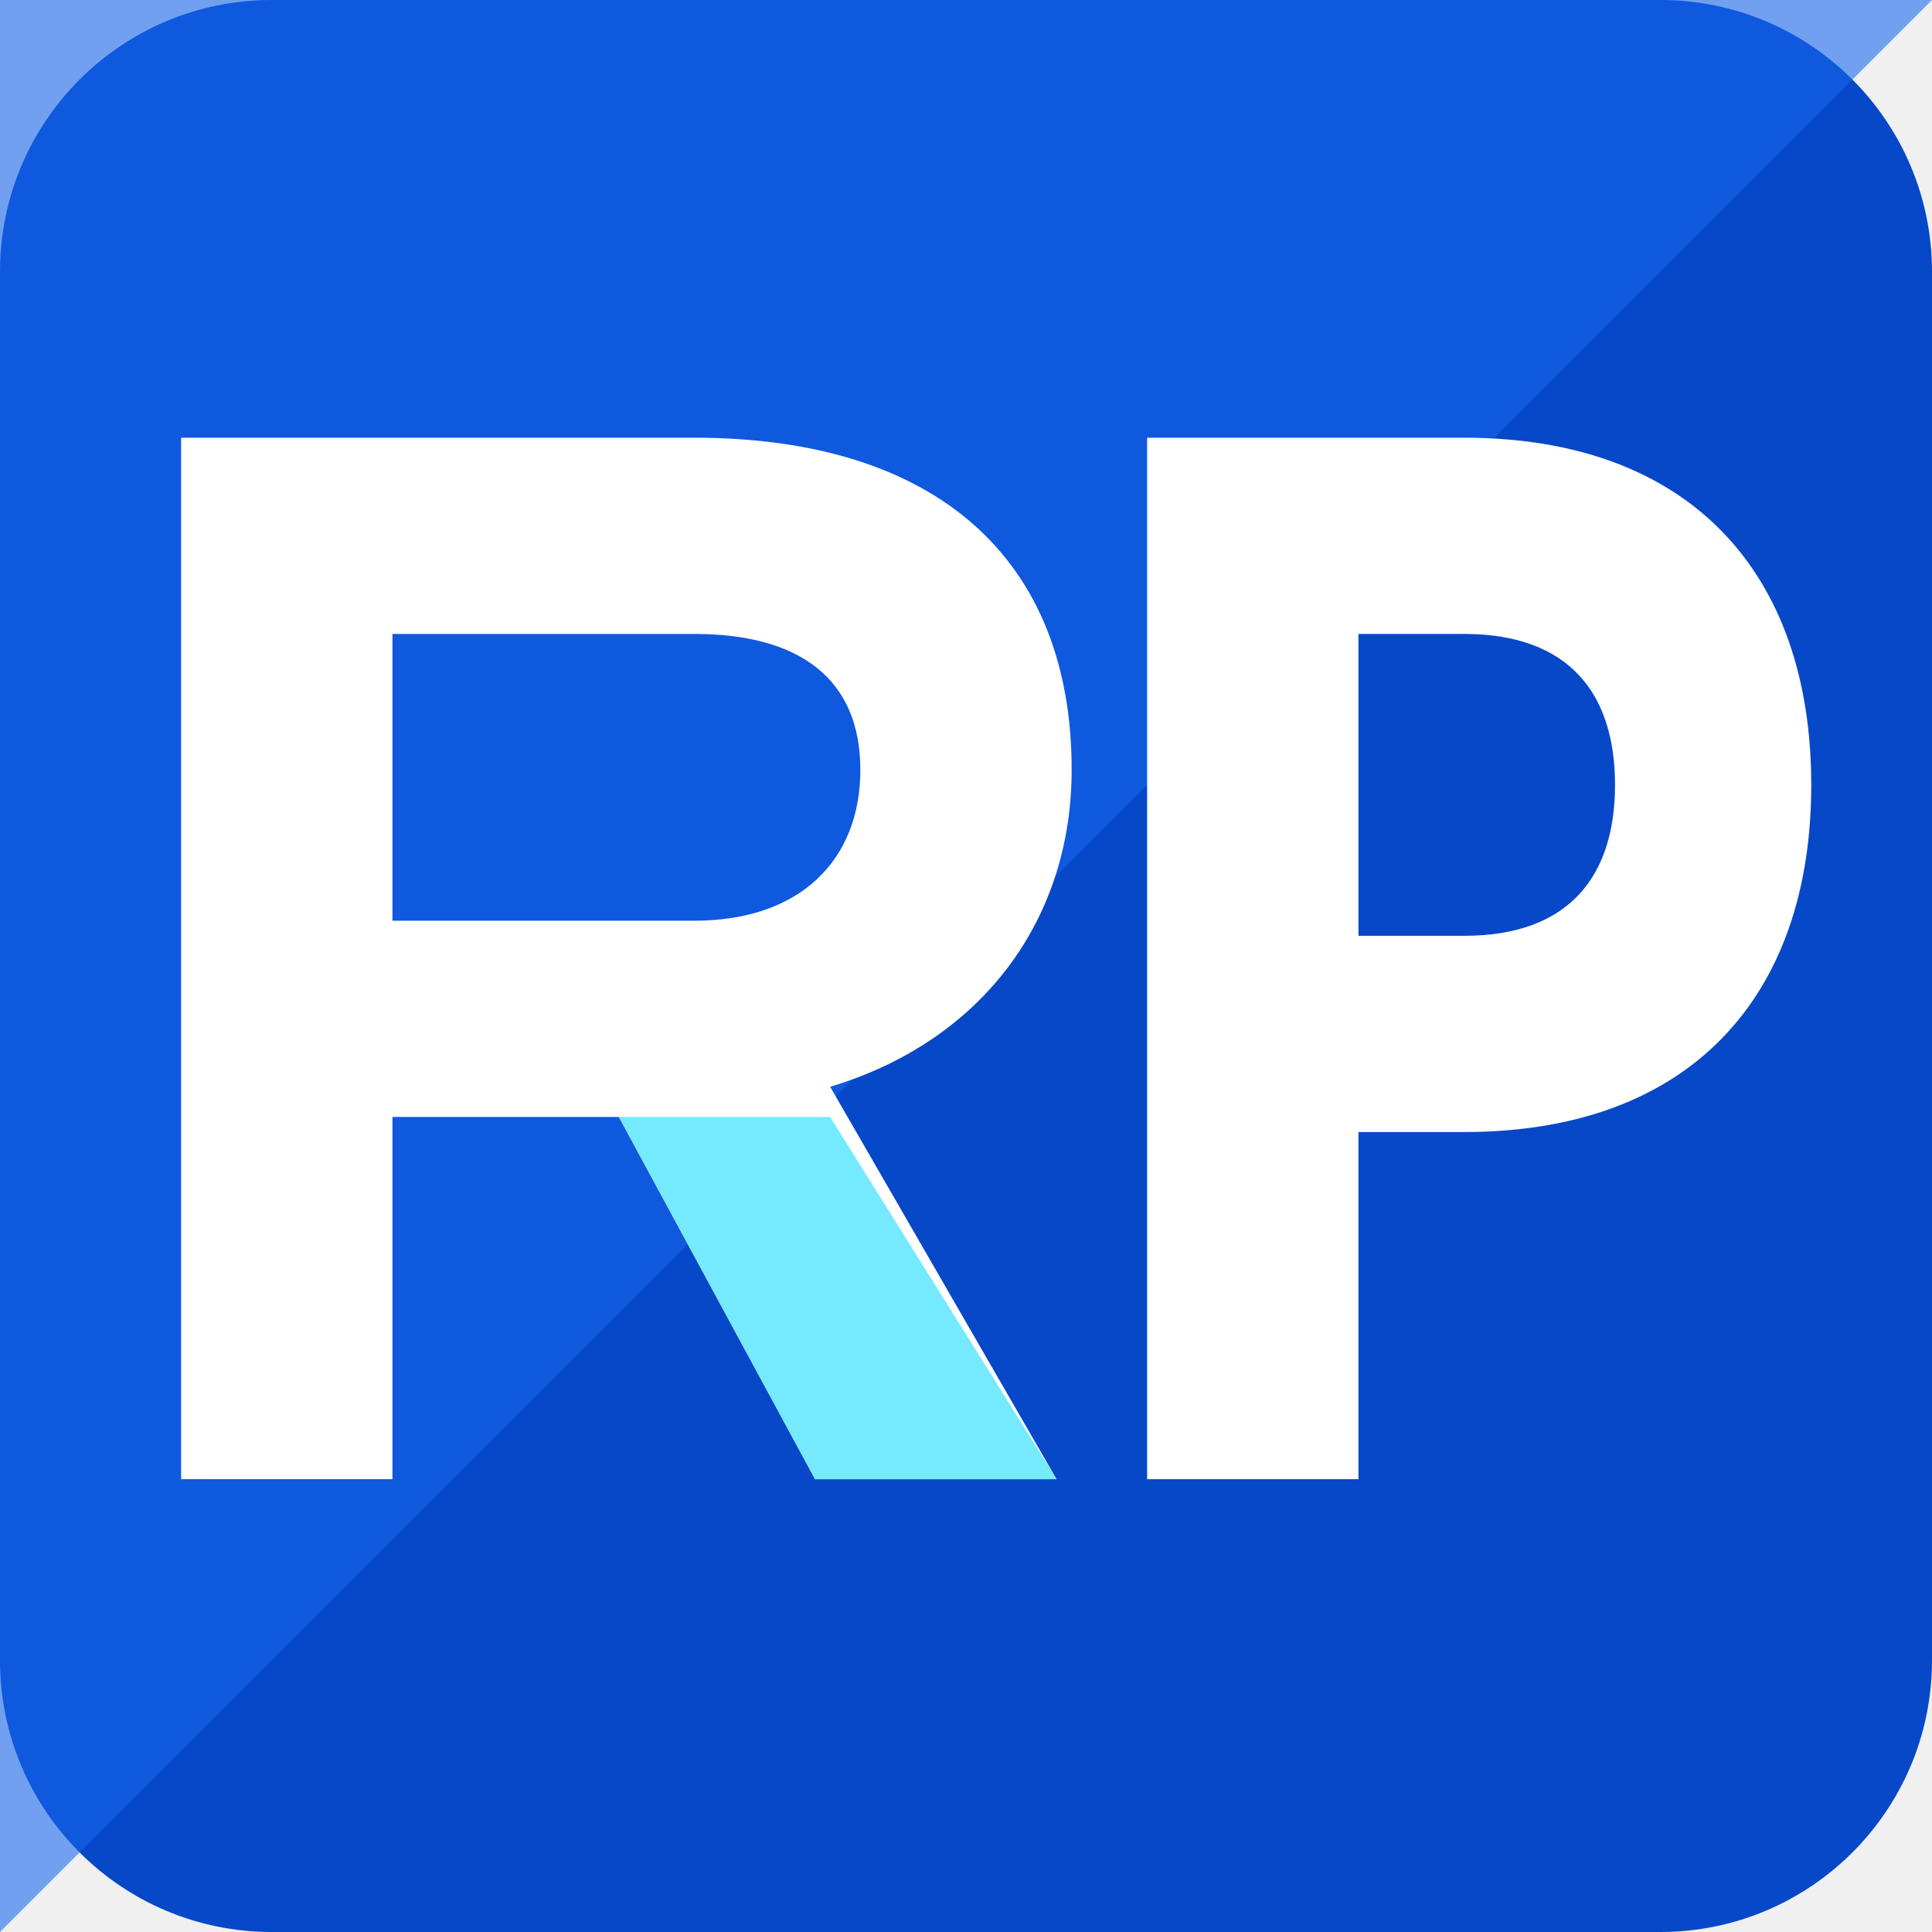
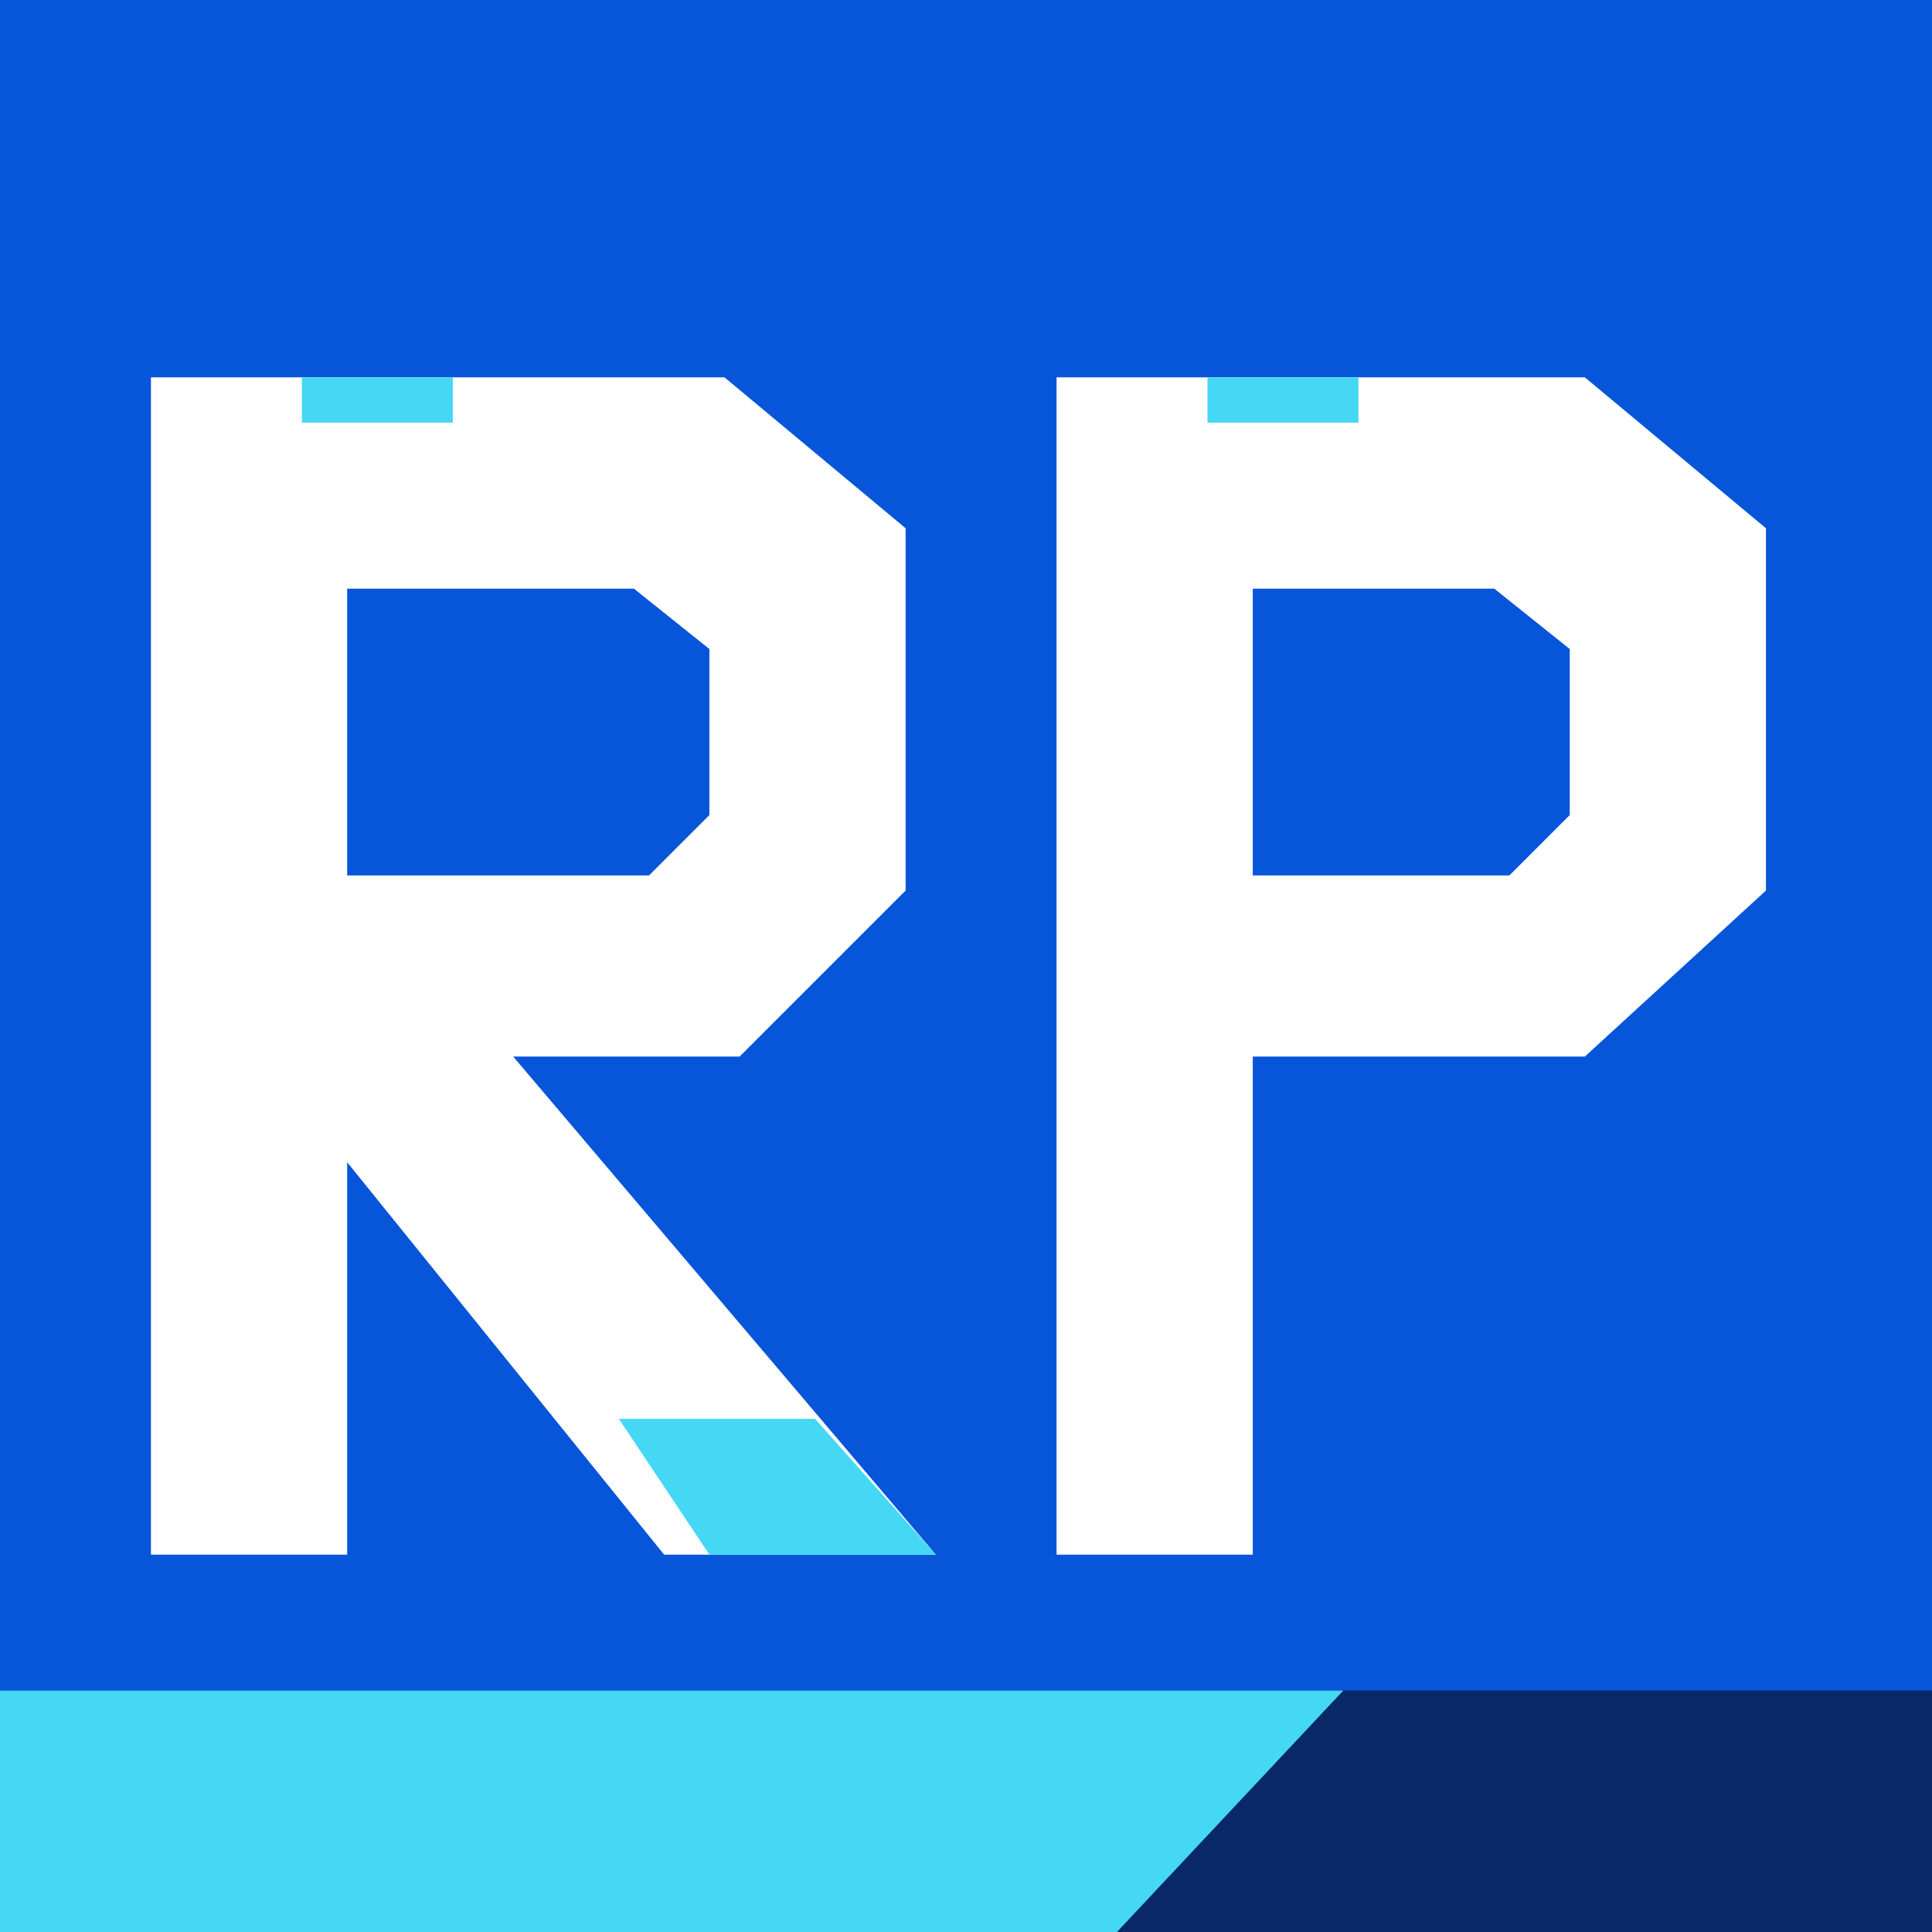
<svg xmlns="http://www.w3.org/2000/svg" viewBox="0 0 128 128" role="img" aria-labelledby="title desc">
-   <rect width="128" height="128" rx="18" fill="#0748c9" />
-   <path d="M0 0h128L0 128Z" fill="#1466ef" opacity=".58" />
-   <path fill="#fff" fill-rule="evenodd" d="M12 29h34c16 0 25 8 25 22 0 10-6 18-16 21l15 26H54L41 74H26v24H12V29Zm14 13v19h20c7 0 11-4 11-10s-4-9-11-9H26Z" />
-   <path fill="#75eaff" d="M43 74h12l15 24H54L41 74Z" />
-   <path fill="#fff" fill-rule="evenodd" d="M76 29h21c15 0 23 9 23 23s-8 23-23 23h-7v23H76V29Zm14 13v20h7c7 0 10-4 10-10s-3-10-10-10h-7Z" />
+   <rect width="128" height="128" fill="#0755d9" />
+   <path d="M0 112h128v16H0z" fill="#082866" />
+   <path d="M0 112h89l-15 16H0z" fill="#44d8f5" />
+   <path fill="#fff" fill-rule="evenodd" d="M10 25h38l12 10v24L49 70H34l28 33H44L23 77v26H10V25Zm13 14v19h20l4-4V43l-5-4H23Zm47-14h35l12 10v24l-12 11H83v33H70V25Zm13 14v19h17l4-4V43l-5-4H83Z" />
+   <path d="M20 25h10v3H20zm60 0h10v3H80zM41 94l6 9h15l-8-9z" fill="#44d8f5" />
</svg>
